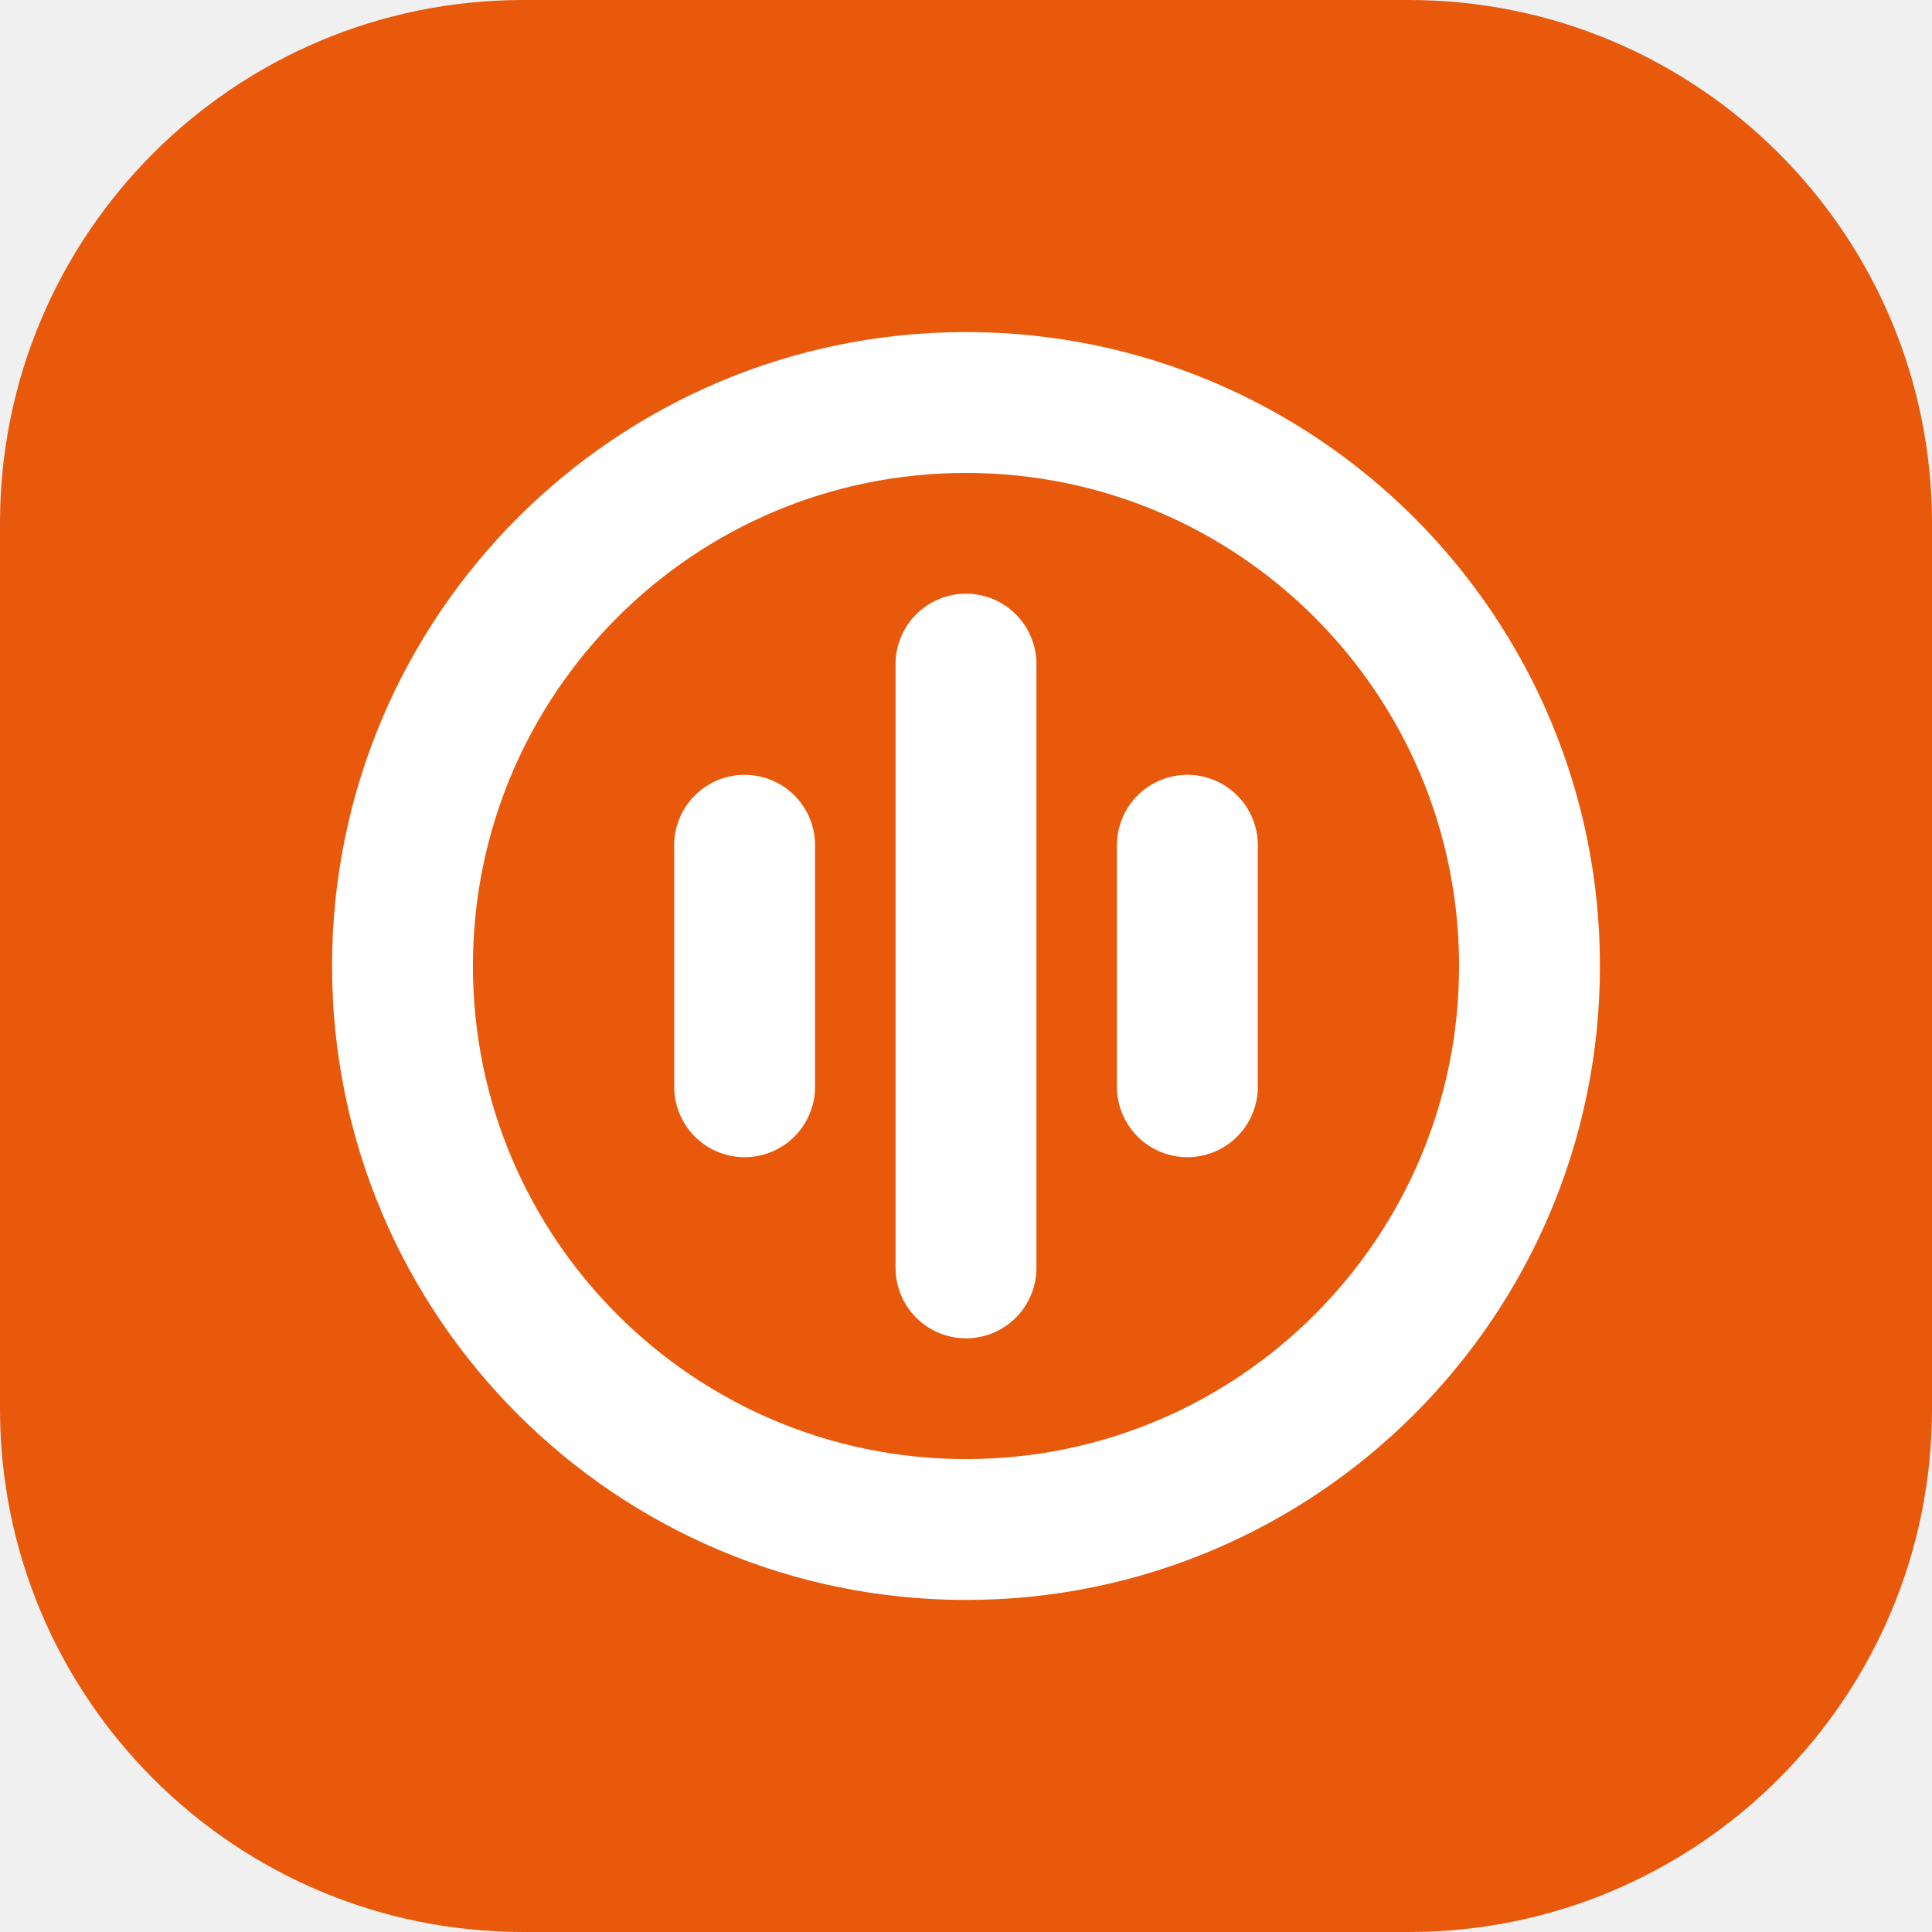
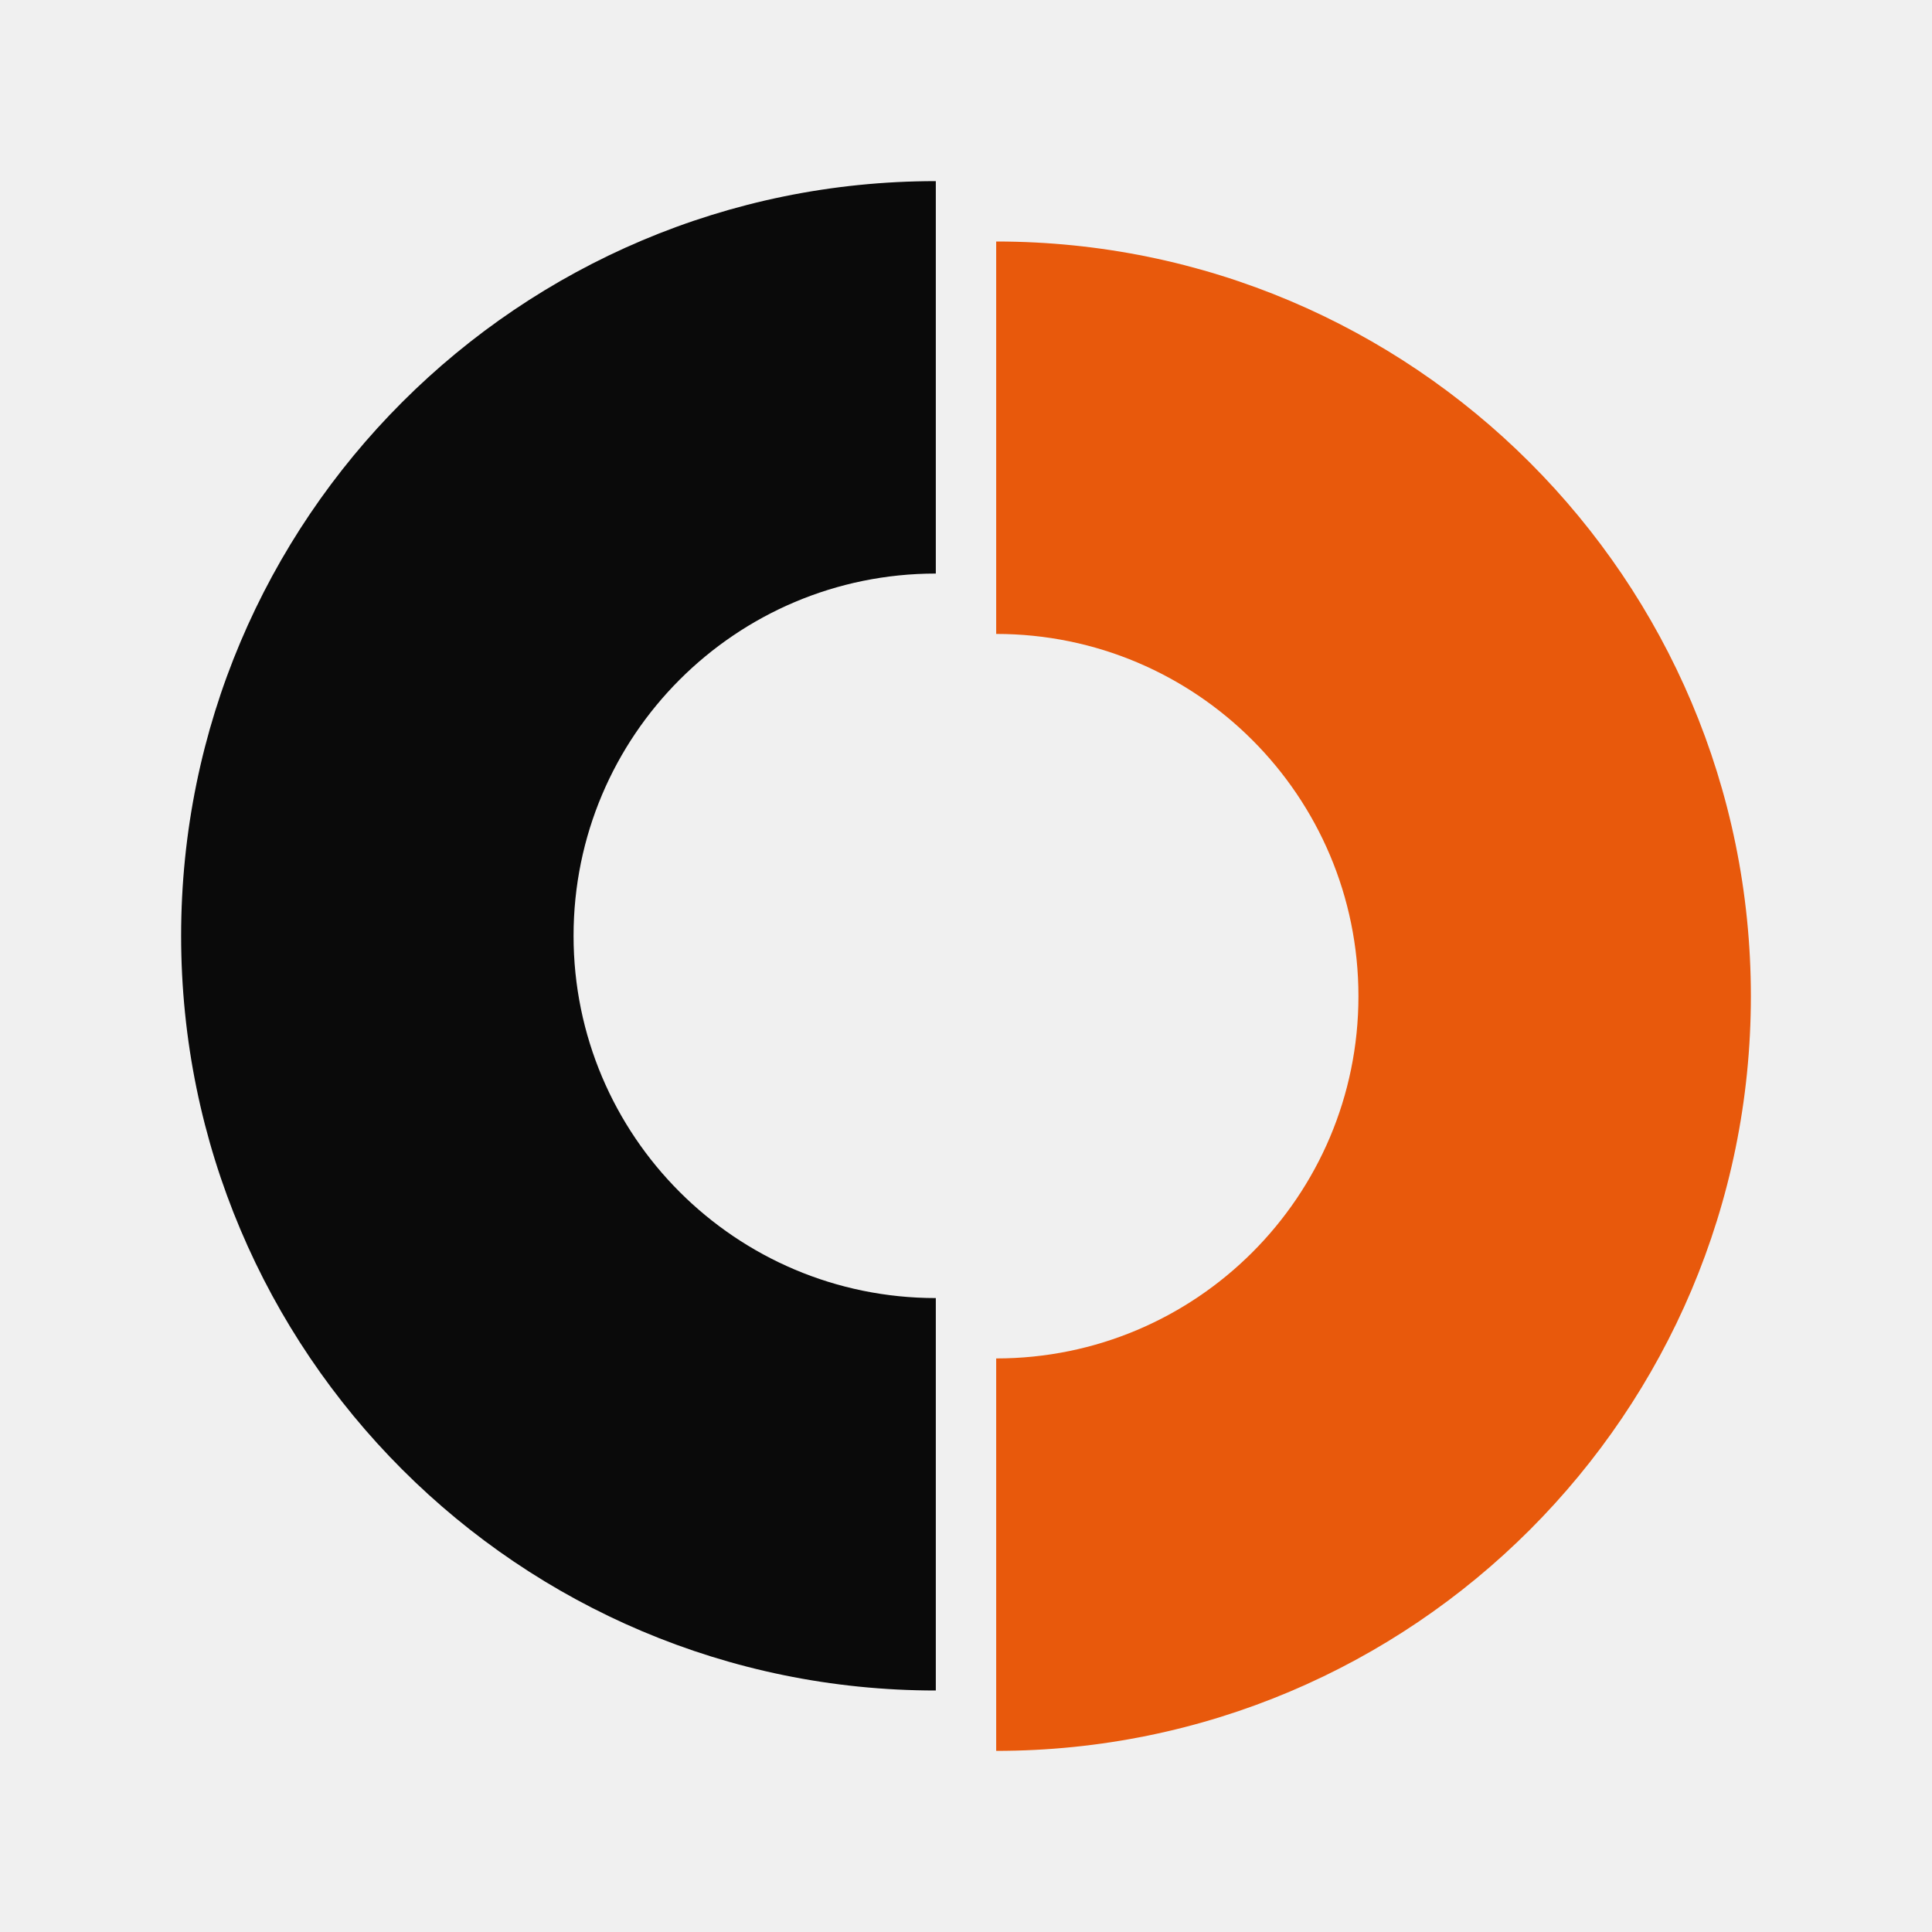
- <svg xmlns="http://www.w3.org/2000/svg" viewBox="0 0 48 48" width="96" height="96" role="img" aria-label="OpenRing">
-   <rect width="48" height="48" rx="13" fill="#e8590c" />
-   <circle cx="24" cy="24" r="14" fill="none" stroke="#ffffff" stroke-width="3.5" />
-   <path d="M18.5 21v6M24 16.5v15M29.5 21v6" fill="none" stroke="#ffffff" stroke-width="3.5" stroke-linecap="round" />
+ <svg xmlns="http://www.w3.org/2000/svg" viewBox="0 0 256 256" role="img">
+   <path fill="#0A0A0A" fill-rule="evenodd" d="M124 24A100 100 0 0 0 124 224Z M124 76A48 48 0 0 0 124 172Z" />
+   <path fill="#E8590C" fill-rule="evenodd" d="M132 32A100 100 0 0 1 132 232Z M132 84A48 48 0 0 1 132 180Z" />
</svg>
